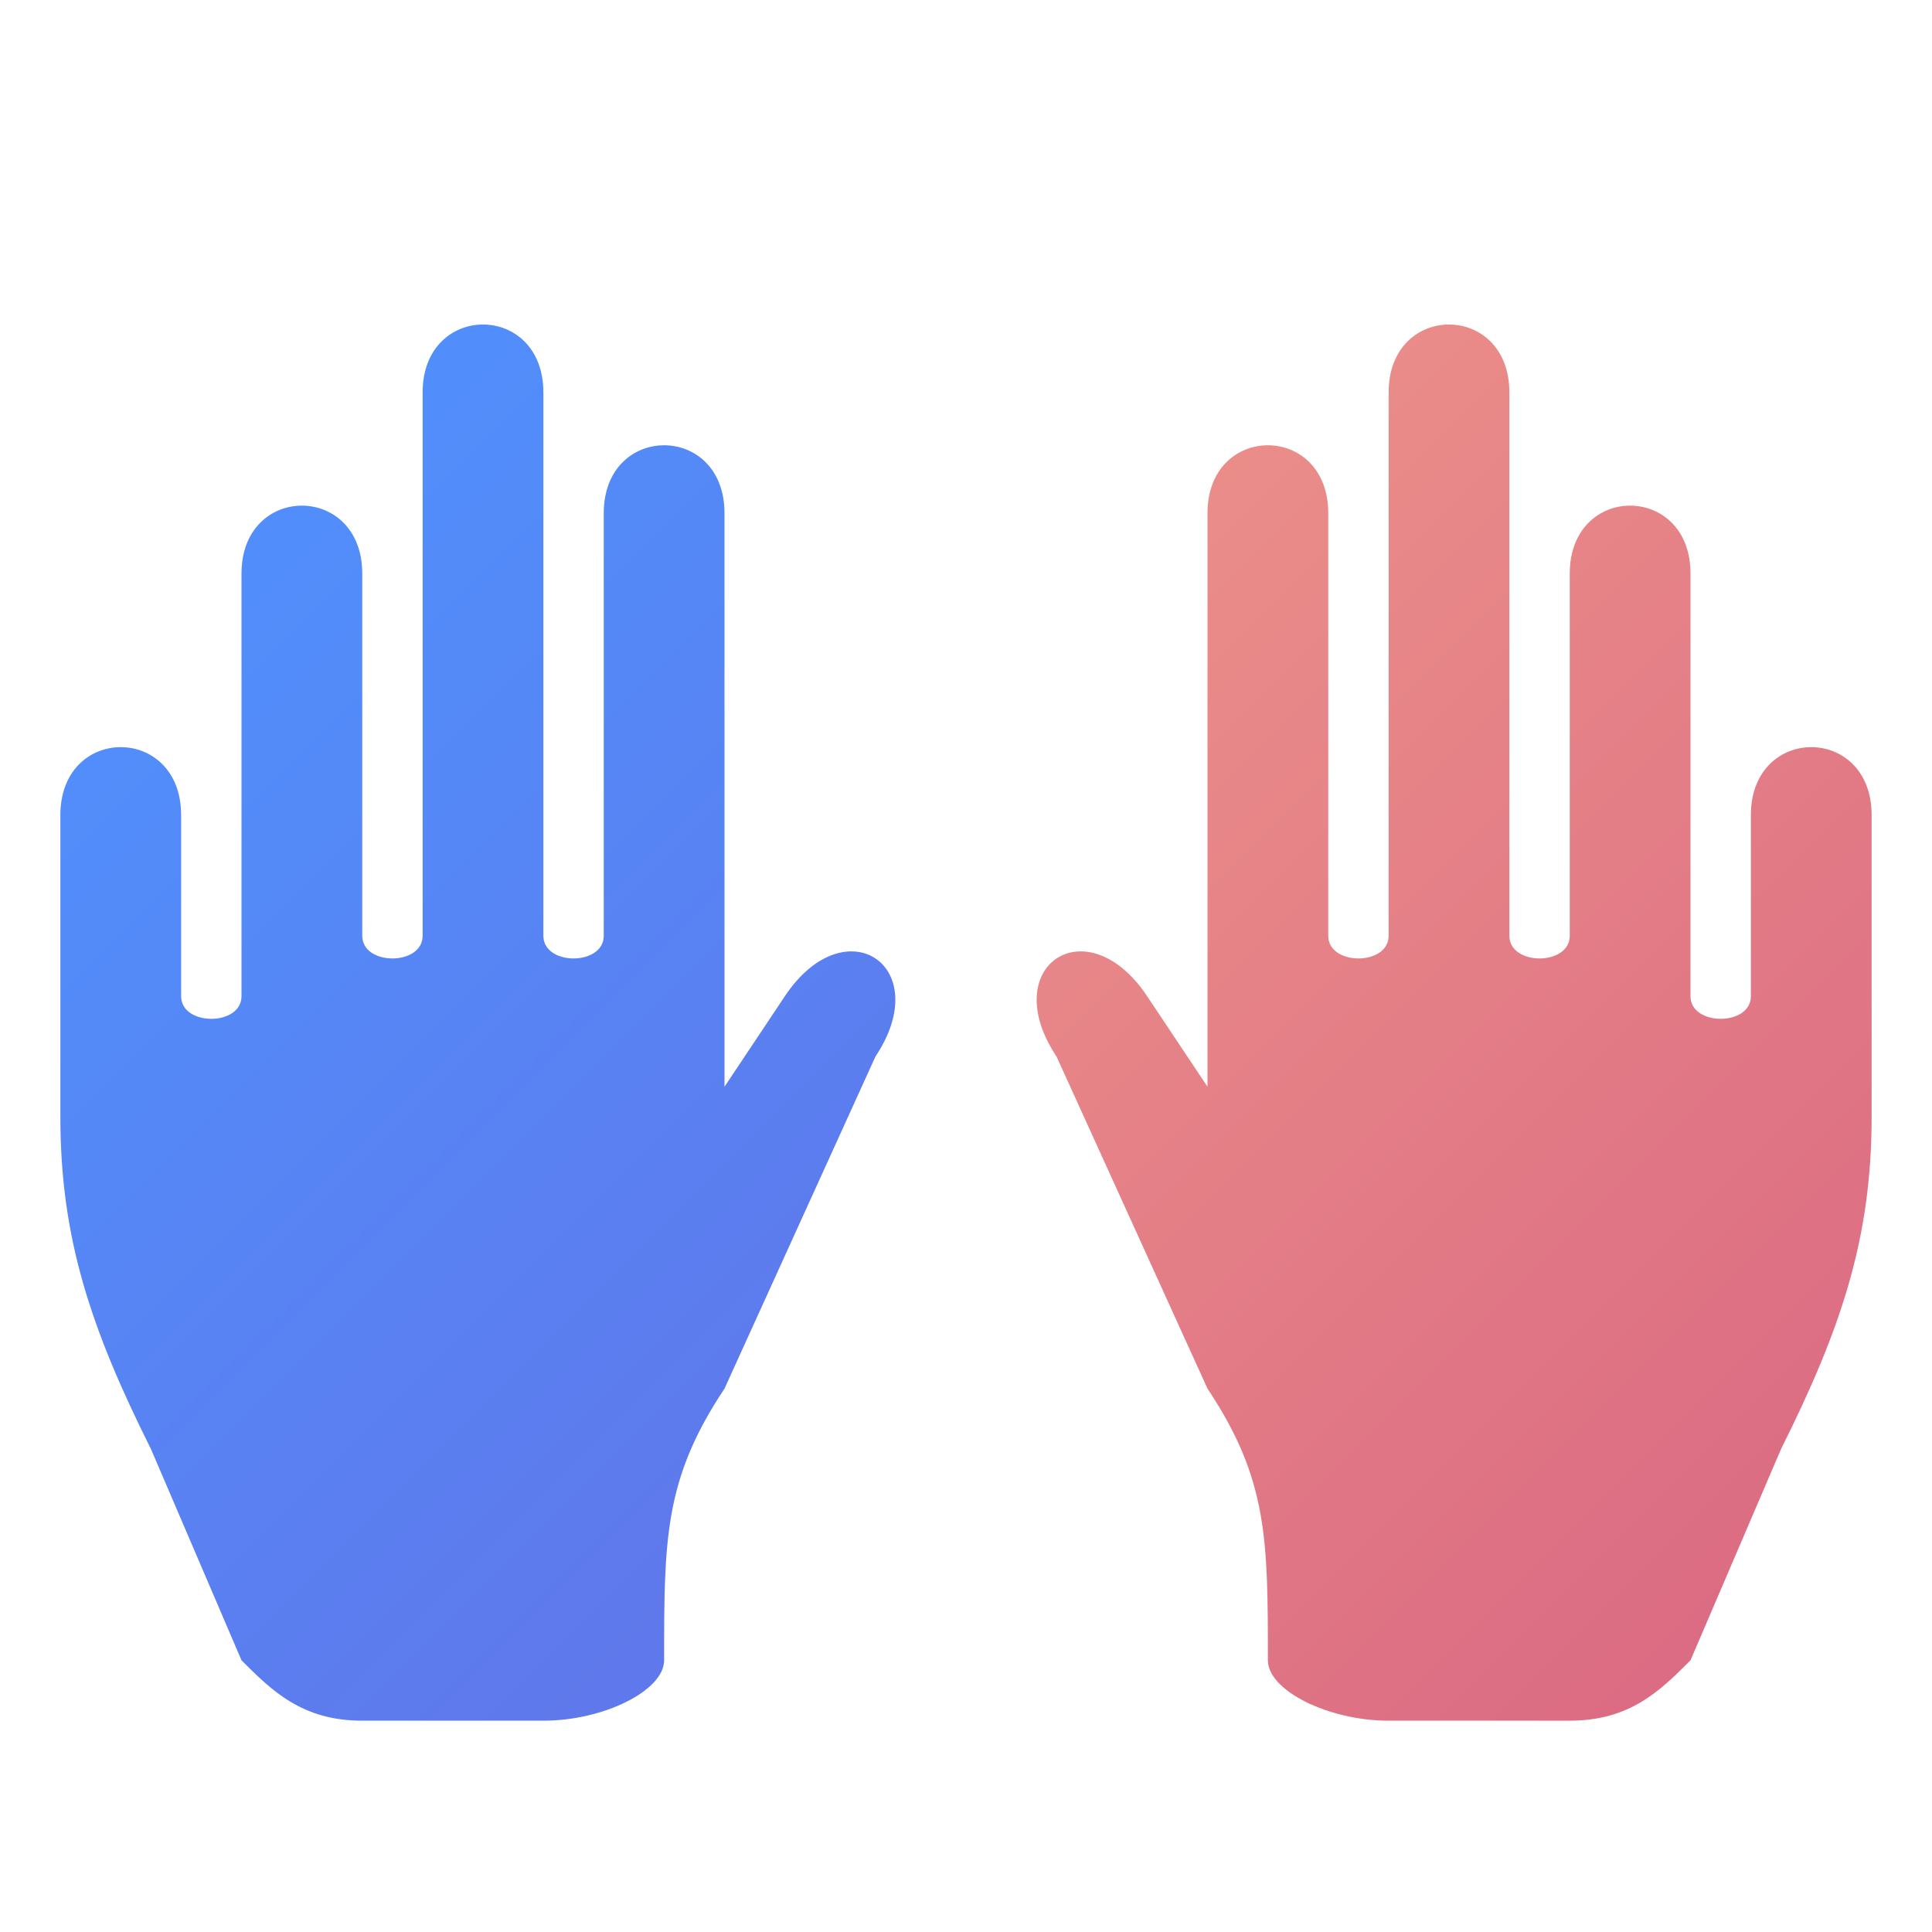
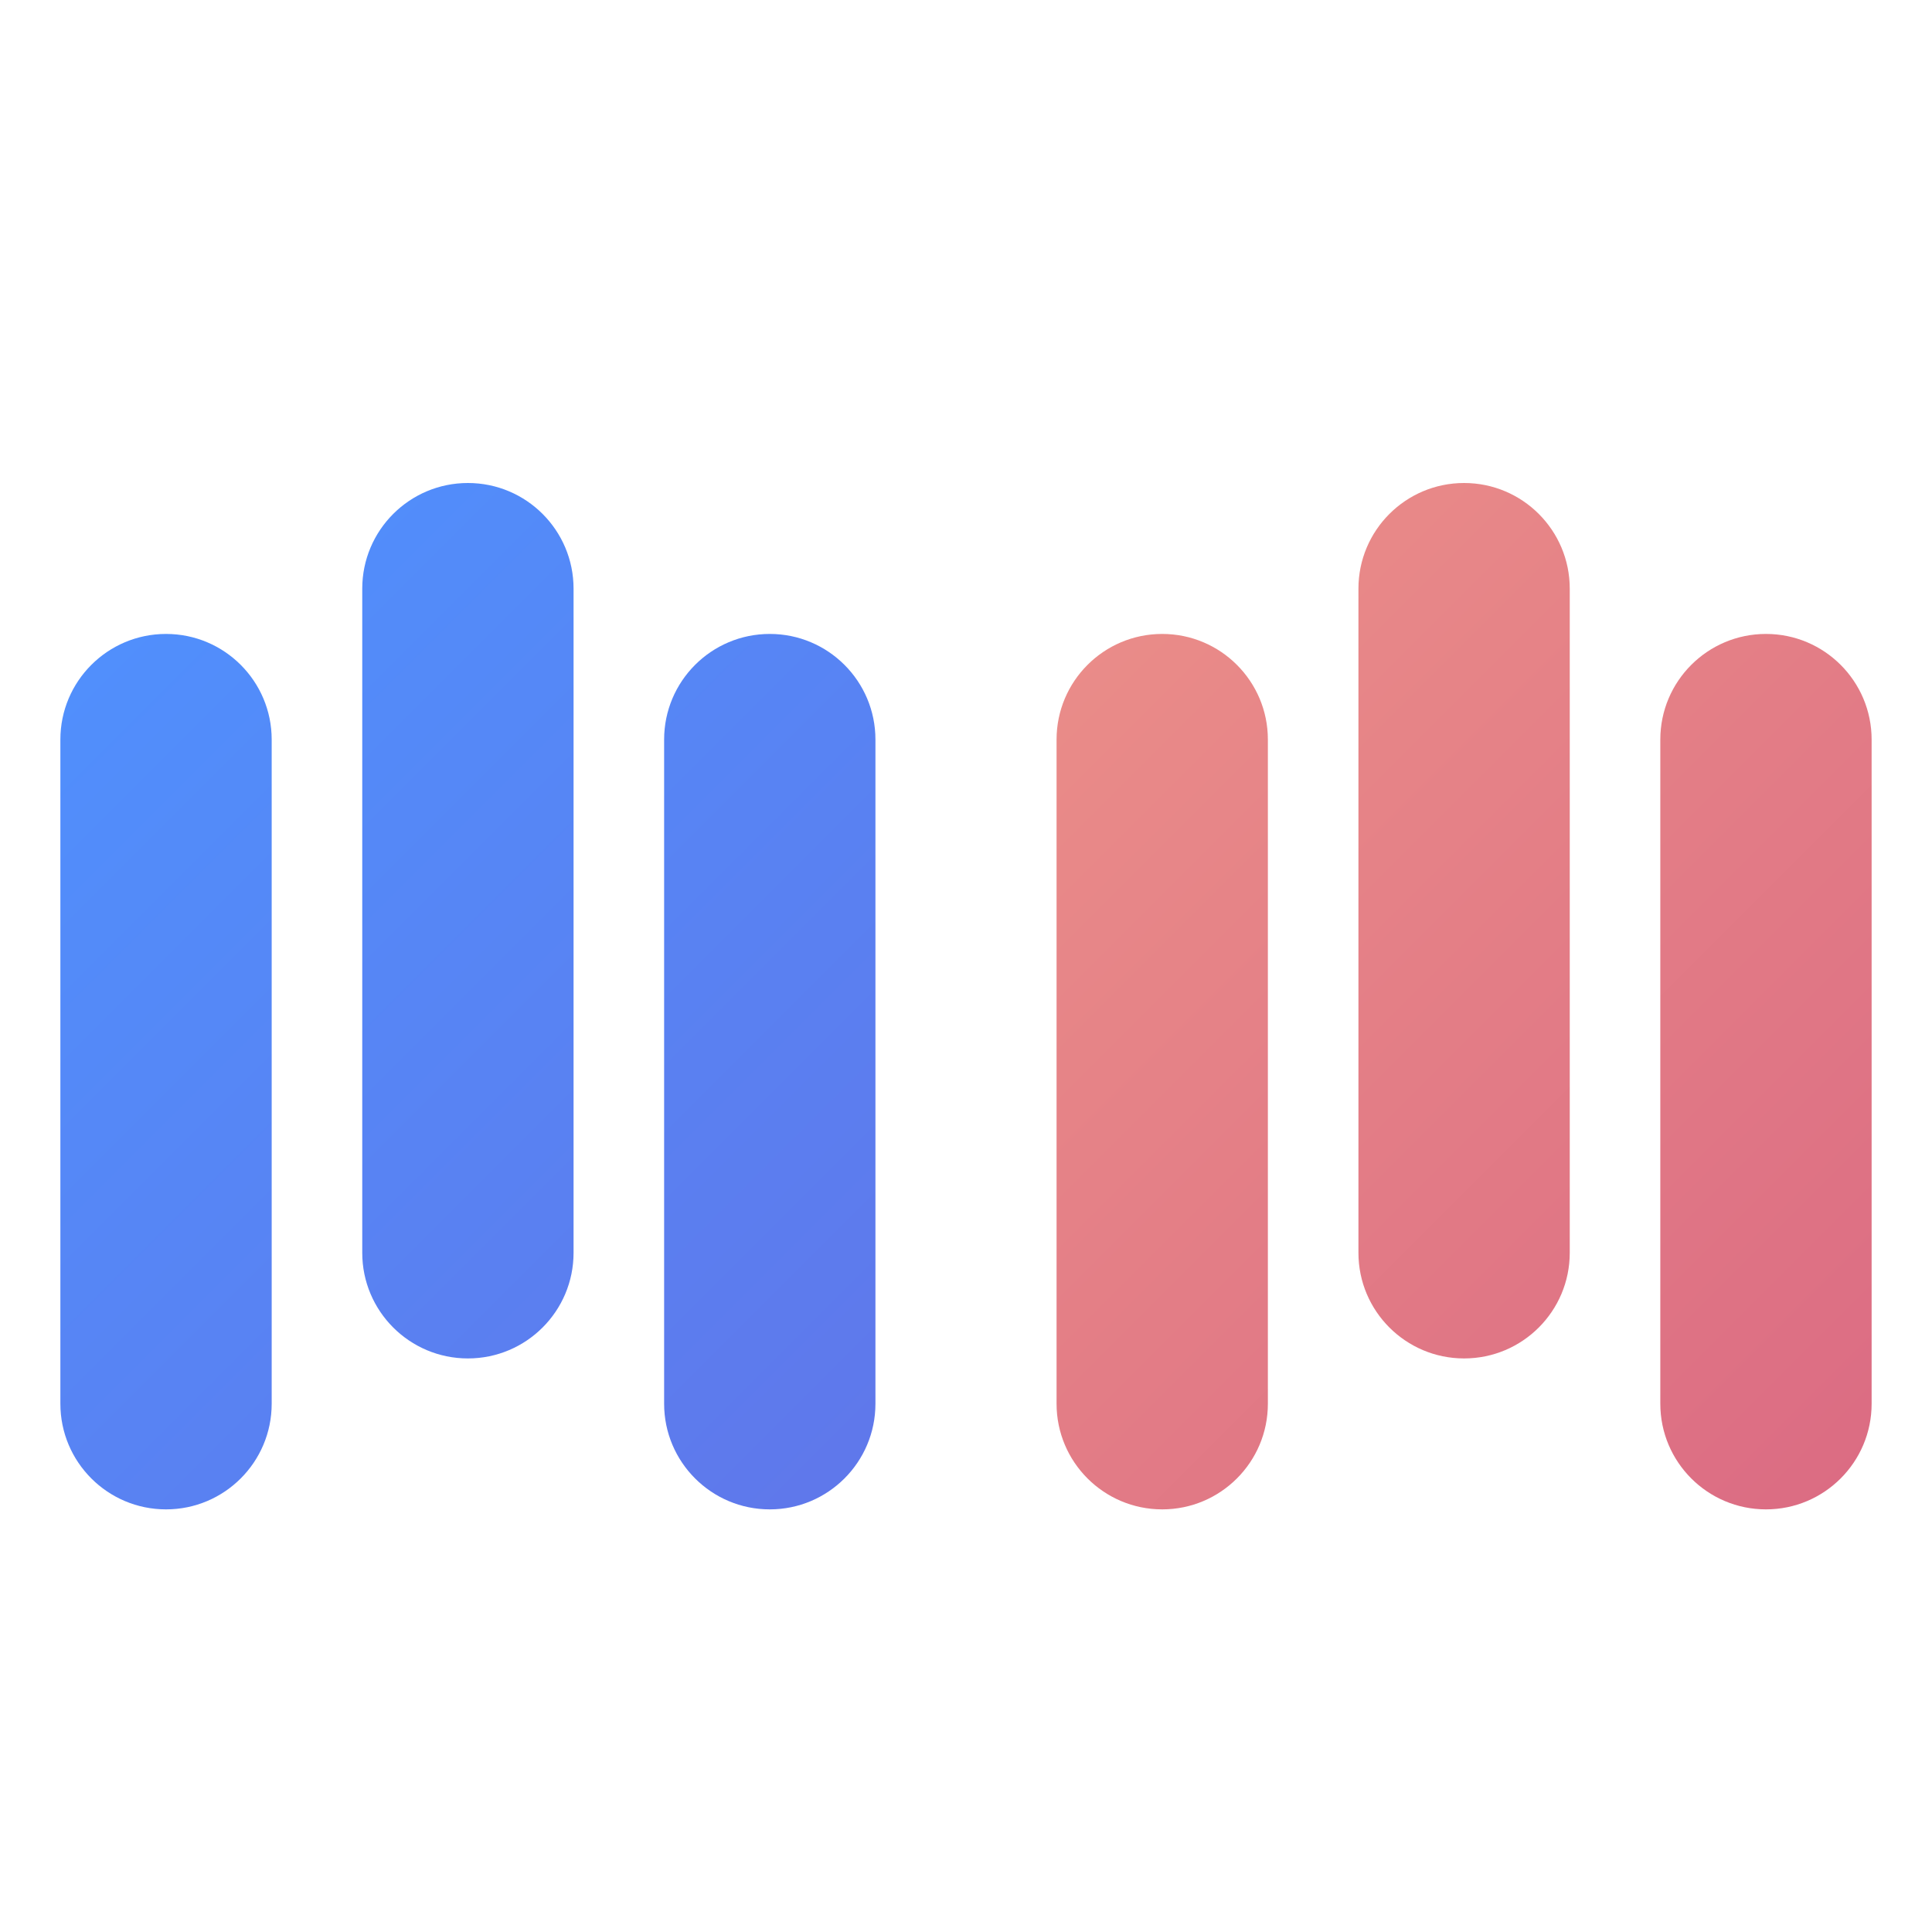
<svg xmlns="http://www.w3.org/2000/svg" viewBox="0 0 64 64" fill="none">
  <g transform="translate(0 0)">
    <defs>
      <linearGradient id="mark-0" x1="8" y1="8" x2="56" y2="56" gradientUnits="userSpaceOnUse">
        <stop stop-color="#4E93FF" />
        <stop offset="1" stop-color="#6968DF" />
      </linearGradient>
      <linearGradient id="mark-1" x1="8" y1="8" x2="56" y2="56" gradientUnits="userSpaceOnUse">
        <stop stop-color="#F5A58D" />
        <stop offset="1" stop-color="#DB6B83" />
      </linearGradient>
    </defs>
-     <path d="M8 55 5 48C3 44 2 41 2 37V27C2 24 6 24 6 27V33C6 34 8 34 8 33V19C8 16 12 16 12 19V31C12 32 14 32 14 31V13C14 10 18 10 18 13V31C18 32 20 32 20 31V17C20 14 24 14 24 17V36L26 33C28 30 31 32 29 35L24 46C22 49 22 51 22 55 22 56 20 57 18 57H12C10 57 9 56 8 55Z" fill="url(#mark-0)" />
-     <path d="M56 55 59 48C61 44 62 41 62 37V27C62 24 58 24 58 27V33C58 34 56 34 56 33V19C56 16 52 16 52 19V31C52 32 50 32 50 31V13C50 10 46 10 46 13V31C46 32 44 32 44 31V17C44 14 40 14 40 17V36L38 33C36 30 33 32 35 35L40 46C42 49 42 51 42 55 42 56 44 57 46 57H52C54 57 55 56 56 55Z" fill="url(#mark-1)" />
+     <path d="M5.5 21a3.5 3.5 0 0 1 3.5 3.5v22a3.5 3.5 0 0 1-7 0v-22a3.5 3.5 0 0 1 3.5-3.5ZM15.5 16a3.5 3.5 0 0 1 3.5 3.5v22a3.5 3.5 0 0 1-7 0v-22a3.5 3.5 0 0 1 3.5-3.5ZM25.5 21a3.5 3.5 0 0 1 3.5 3.5v22a3.5 3.5 0 0 1-7 0v-22a3.5 3.5 0 0 1 3.5-3.5Z" fill="url(#mark-0)" />
+     <path d="M38.5 21a3.5 3.5 0 0 1 3.5 3.5v22a3.5 3.5 0 0 1-7 0v-22a3.5 3.5 0 0 1 3.5-3.5ZM48.5 16a3.5 3.5 0 0 1 3.5 3.5v22a3.5 3.5 0 0 1-7 0v-22a3.5 3.5 0 0 1 3.5-3.5ZM58.5 21a3.5 3.5 0 0 1 3.5 3.5v22a3.5 3.5 0 0 1-7 0v-22a3.5 3.5 0 0 1 3.5-3.5Z" fill="url(#mark-1)" />
  </g>
</svg>
